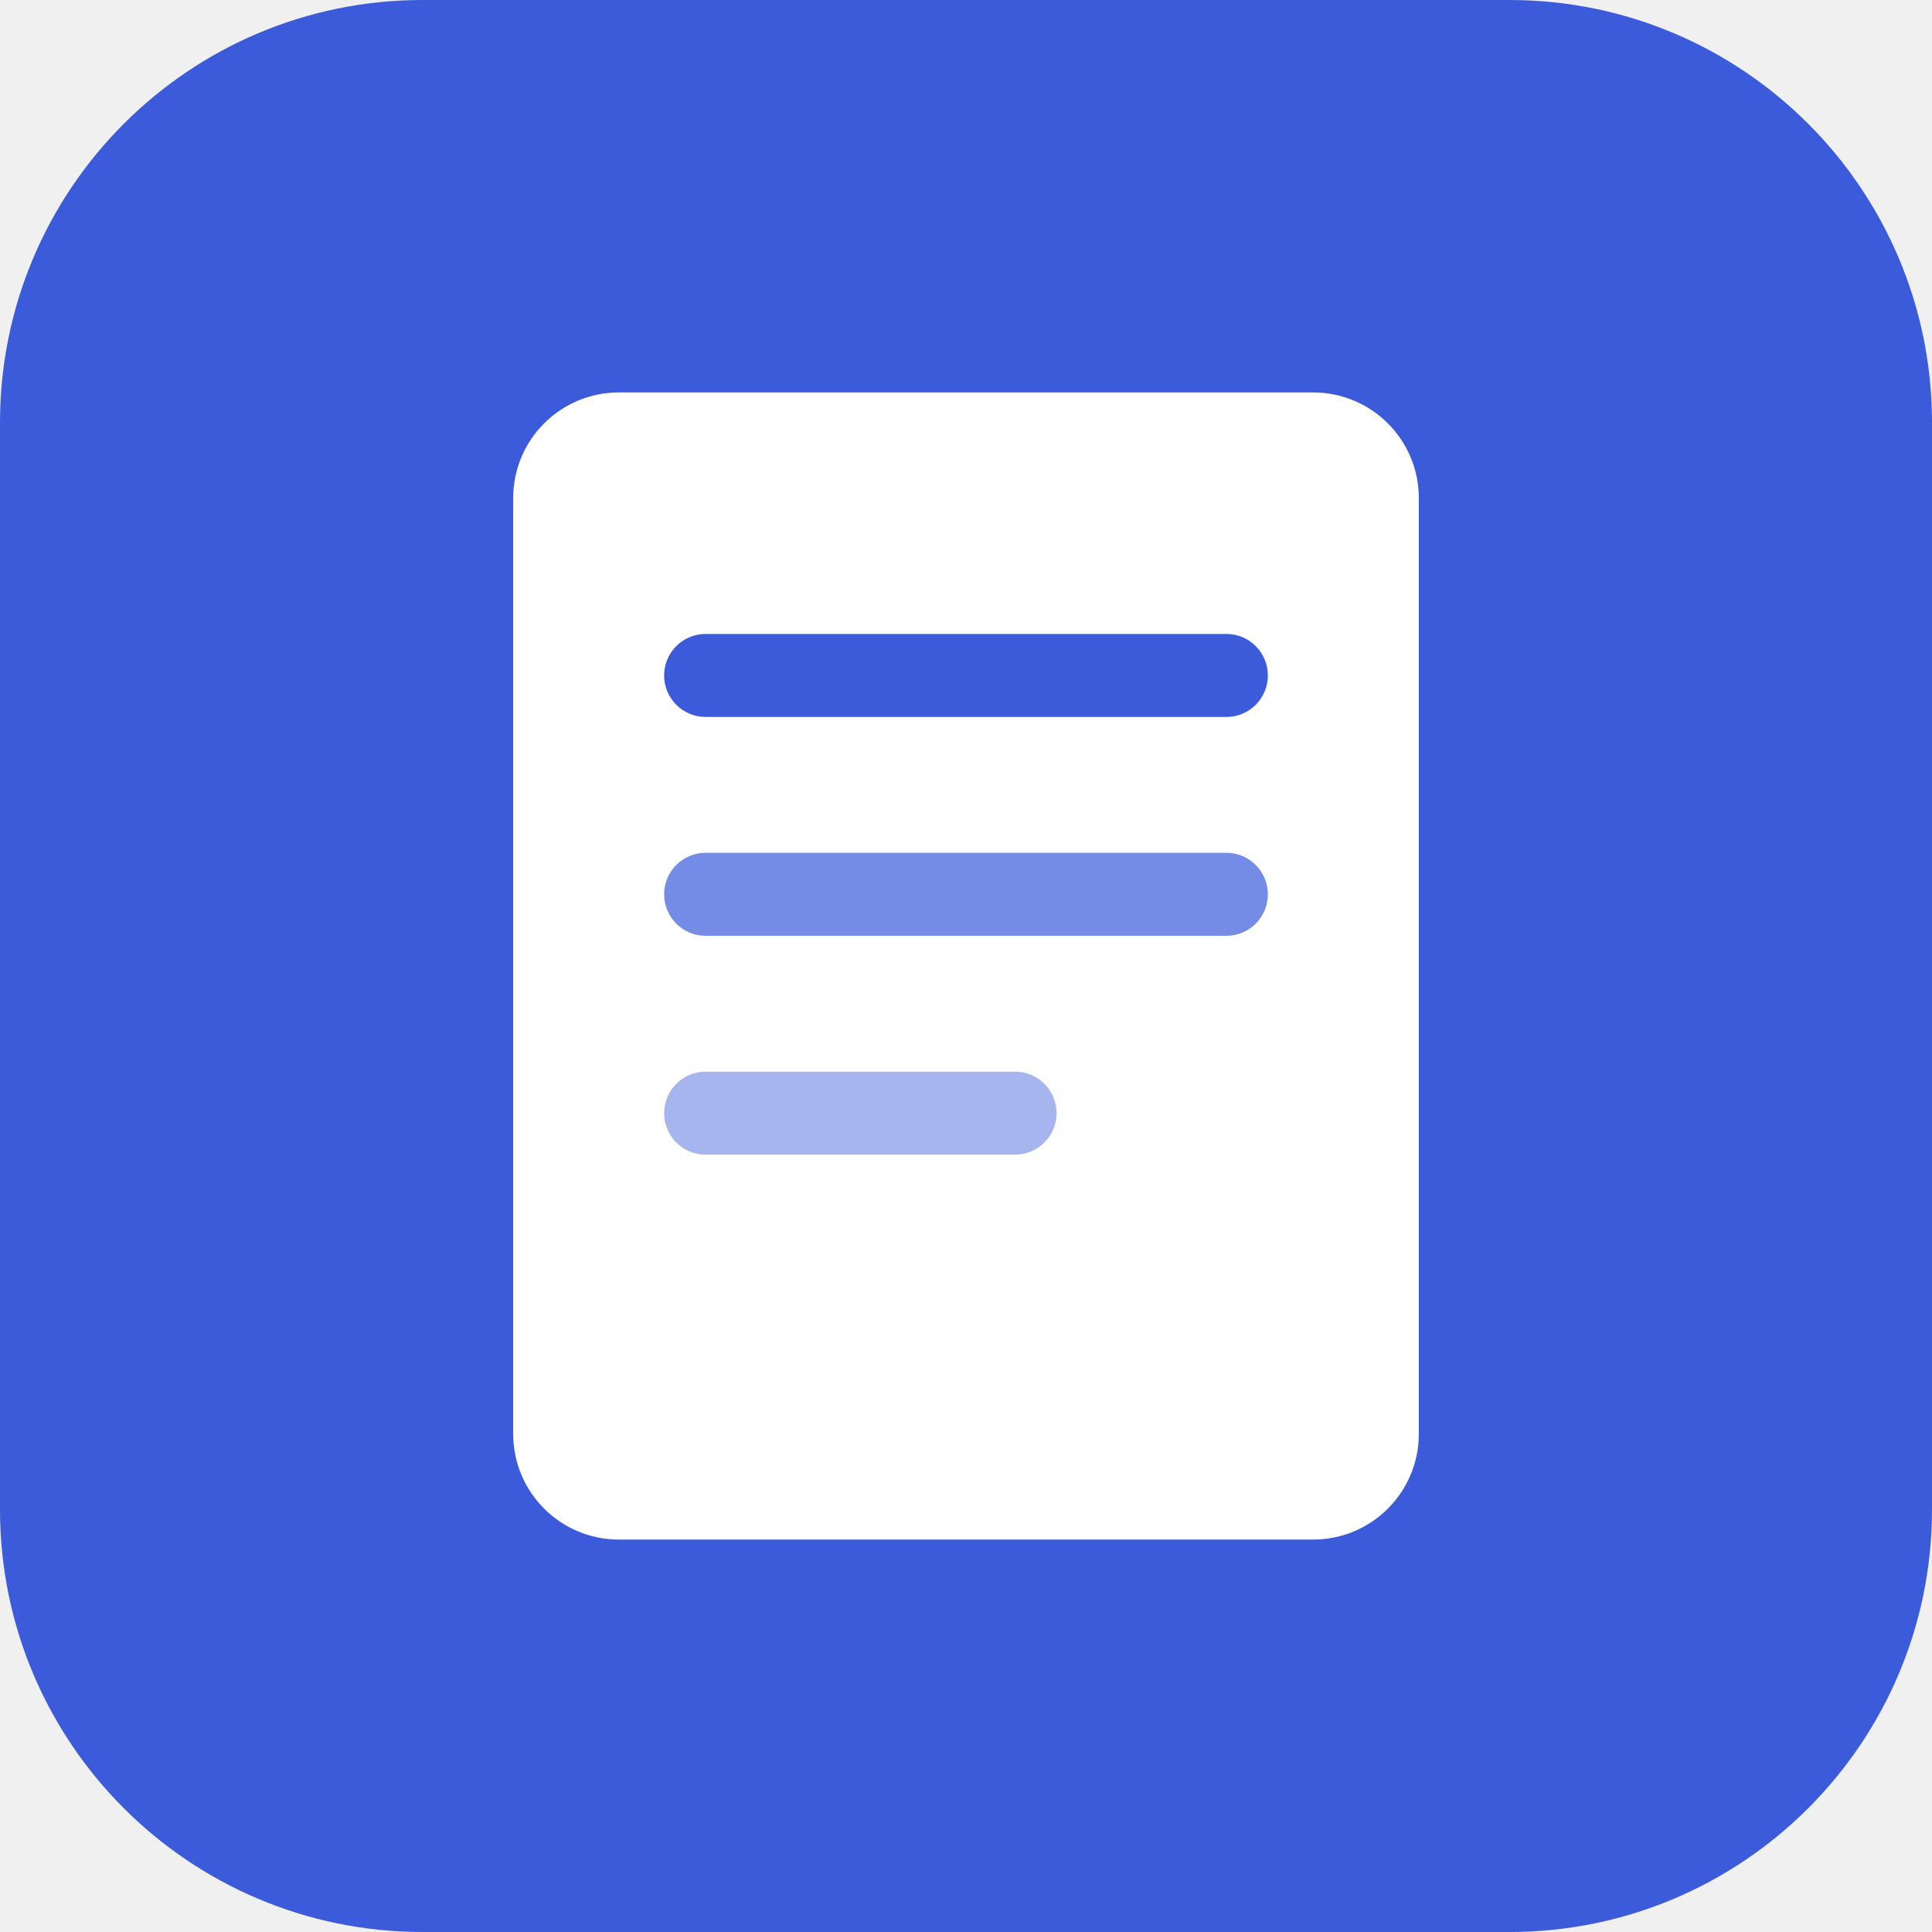
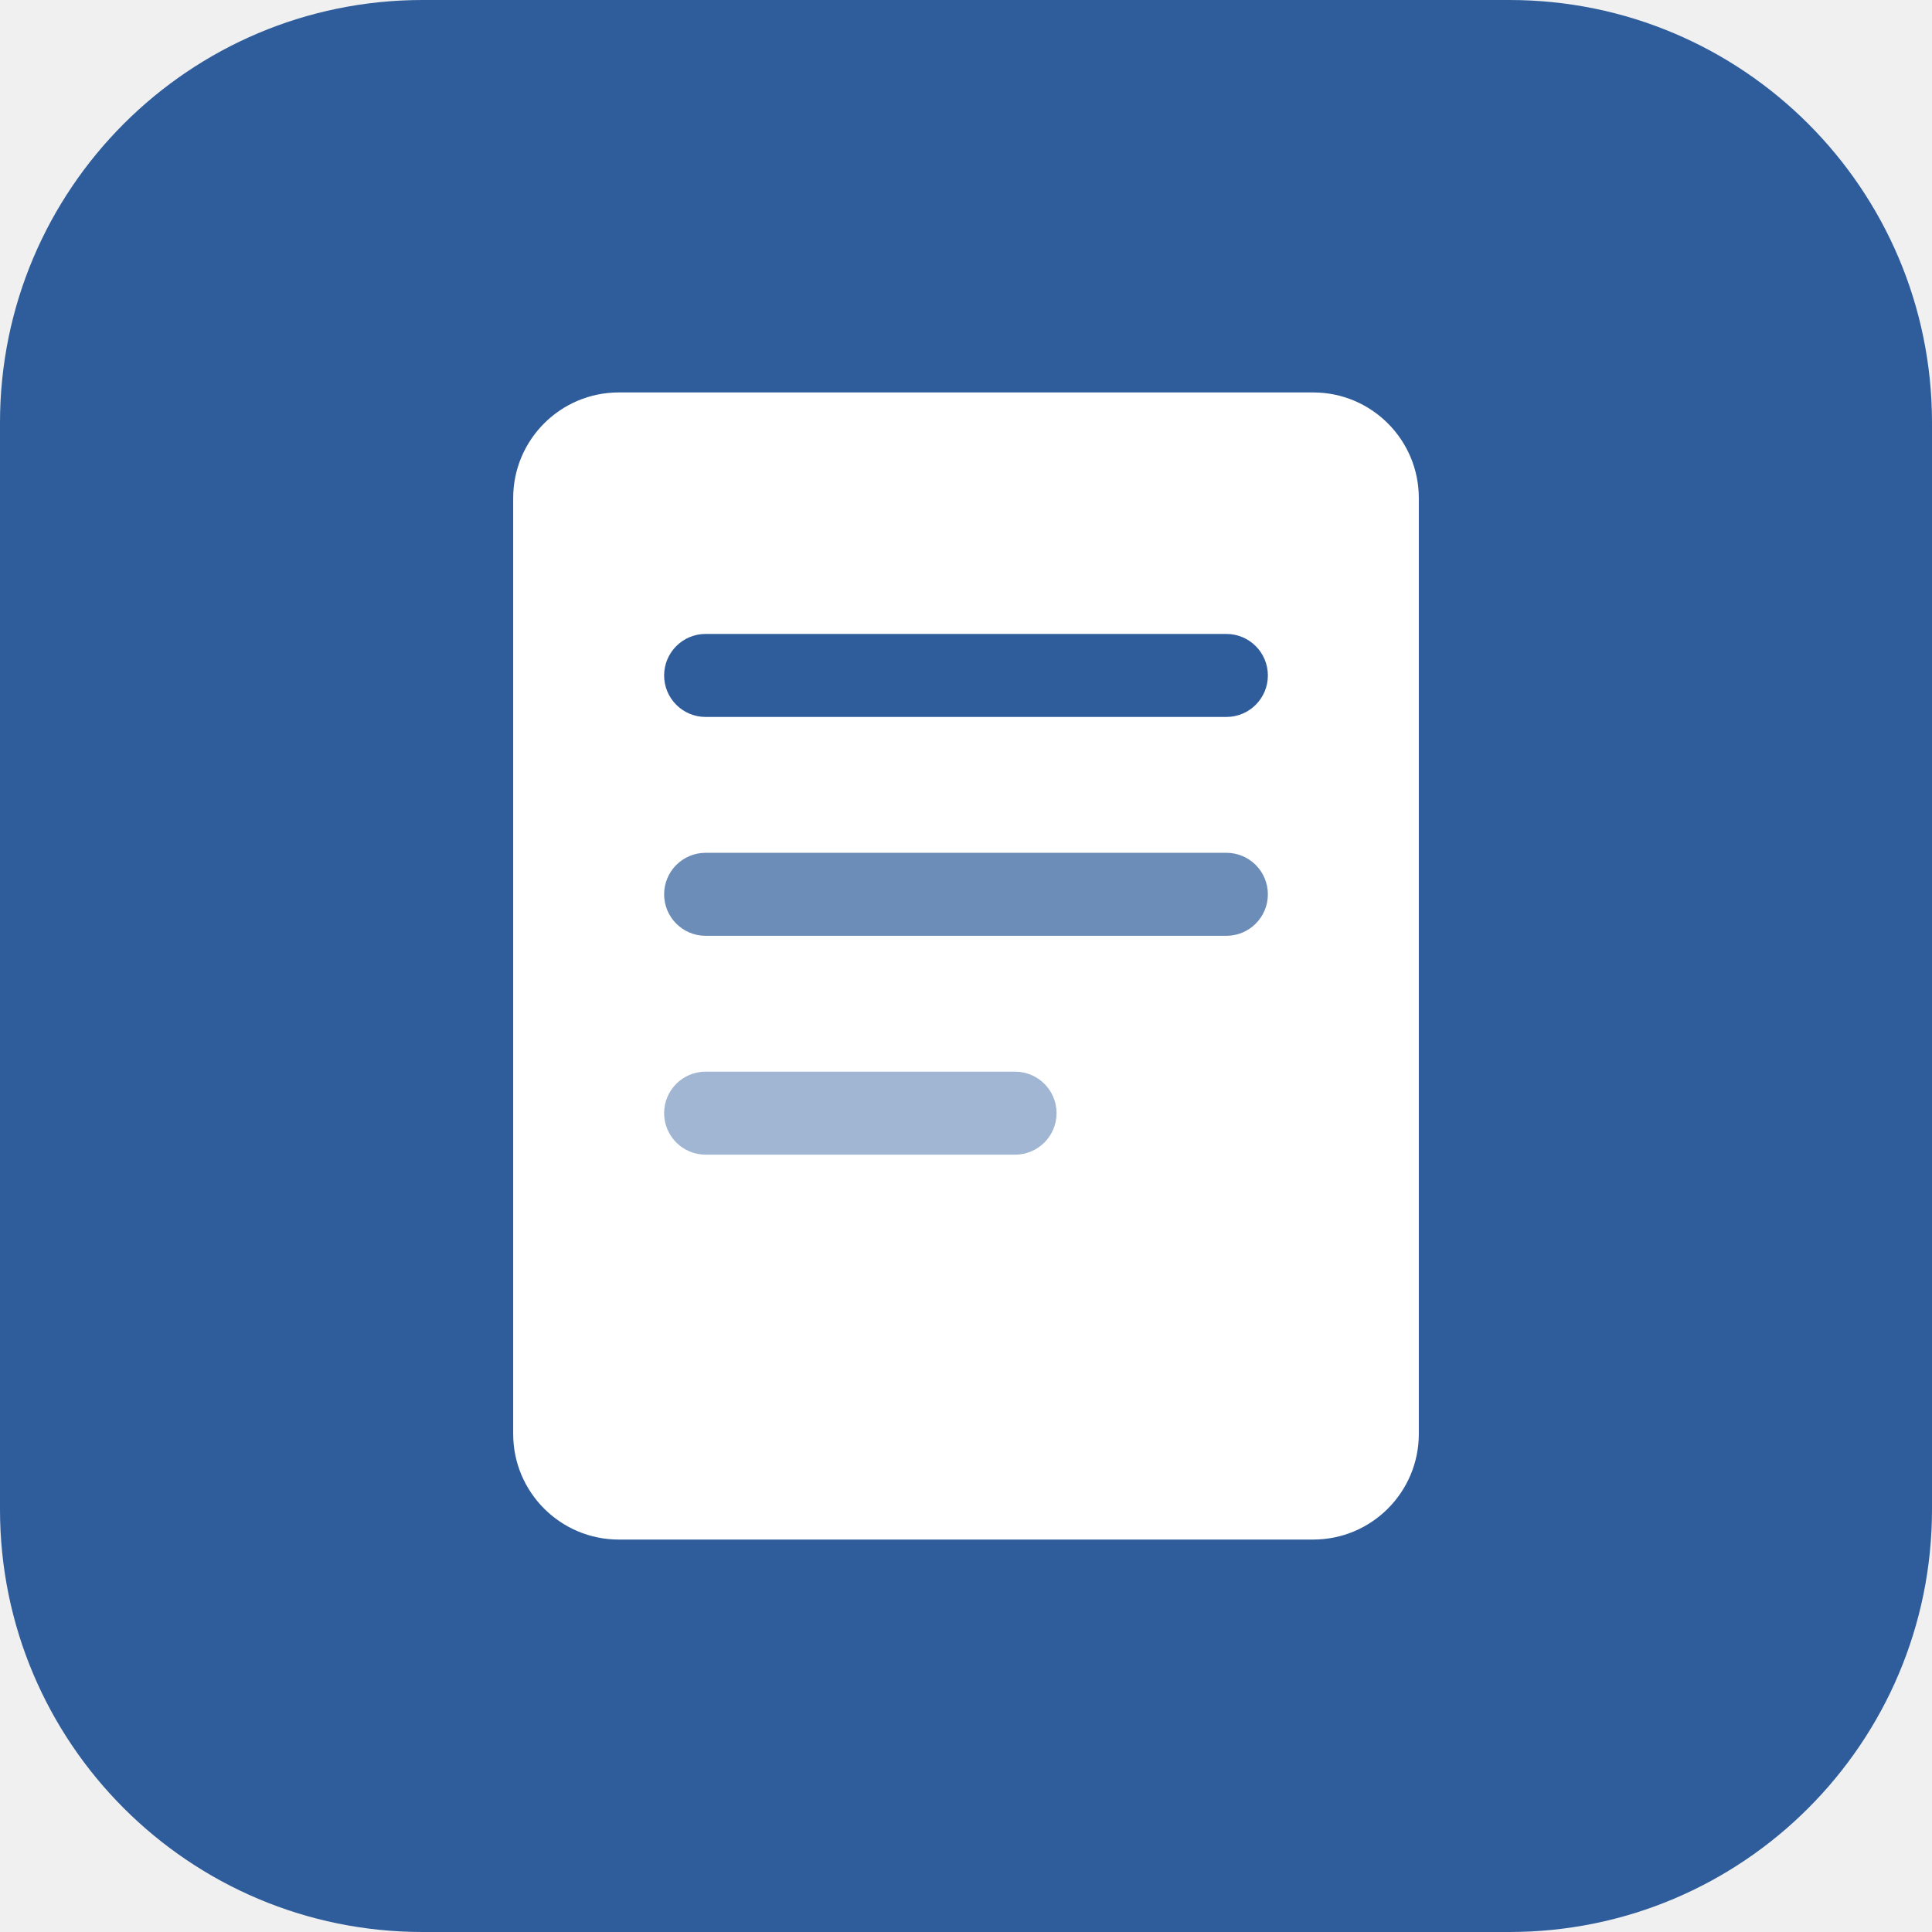
<svg xmlns="http://www.w3.org/2000/svg" viewBox="0 0 512 512">
-   <rect width="512" height="512" rx="112" fill="#3b5bdb" />
-   <rect x="136" y="104" width="240" height="304" rx="28" fill="#ffffff" />
-   <rect x="176" y="168" width="160" height="22" rx="11" fill="#3b5bdb" />
-   <rect x="176" y="226" width="160" height="22" rx="11" fill="#3b5bdb" opacity="0.7" />
-   <rect x="176" y="284" width="104" height="22" rx="11" fill="#3b5bdb" opacity="0.45" />
+   <rect width="512" height="512" rx="112" fill="#2f5d9b" />
+   <g transform="translate(256 256) scale(1) translate(-256 -256)">
+     <rect x="136" y="104" width="240" height="304" rx="28" fill="#ffffff" />
+     <rect x="176" y="168" width="160" height="22" rx="11" fill="#2f5d9b" />
+     <rect x="176" y="226" width="160" height="22" rx="11" fill="#2f5d9b" opacity="0.7" />
+     <rect x="176" y="284" width="104" height="22" rx="11" fill="#2f5d9b" opacity="0.45" />
+   </g>
</svg>
